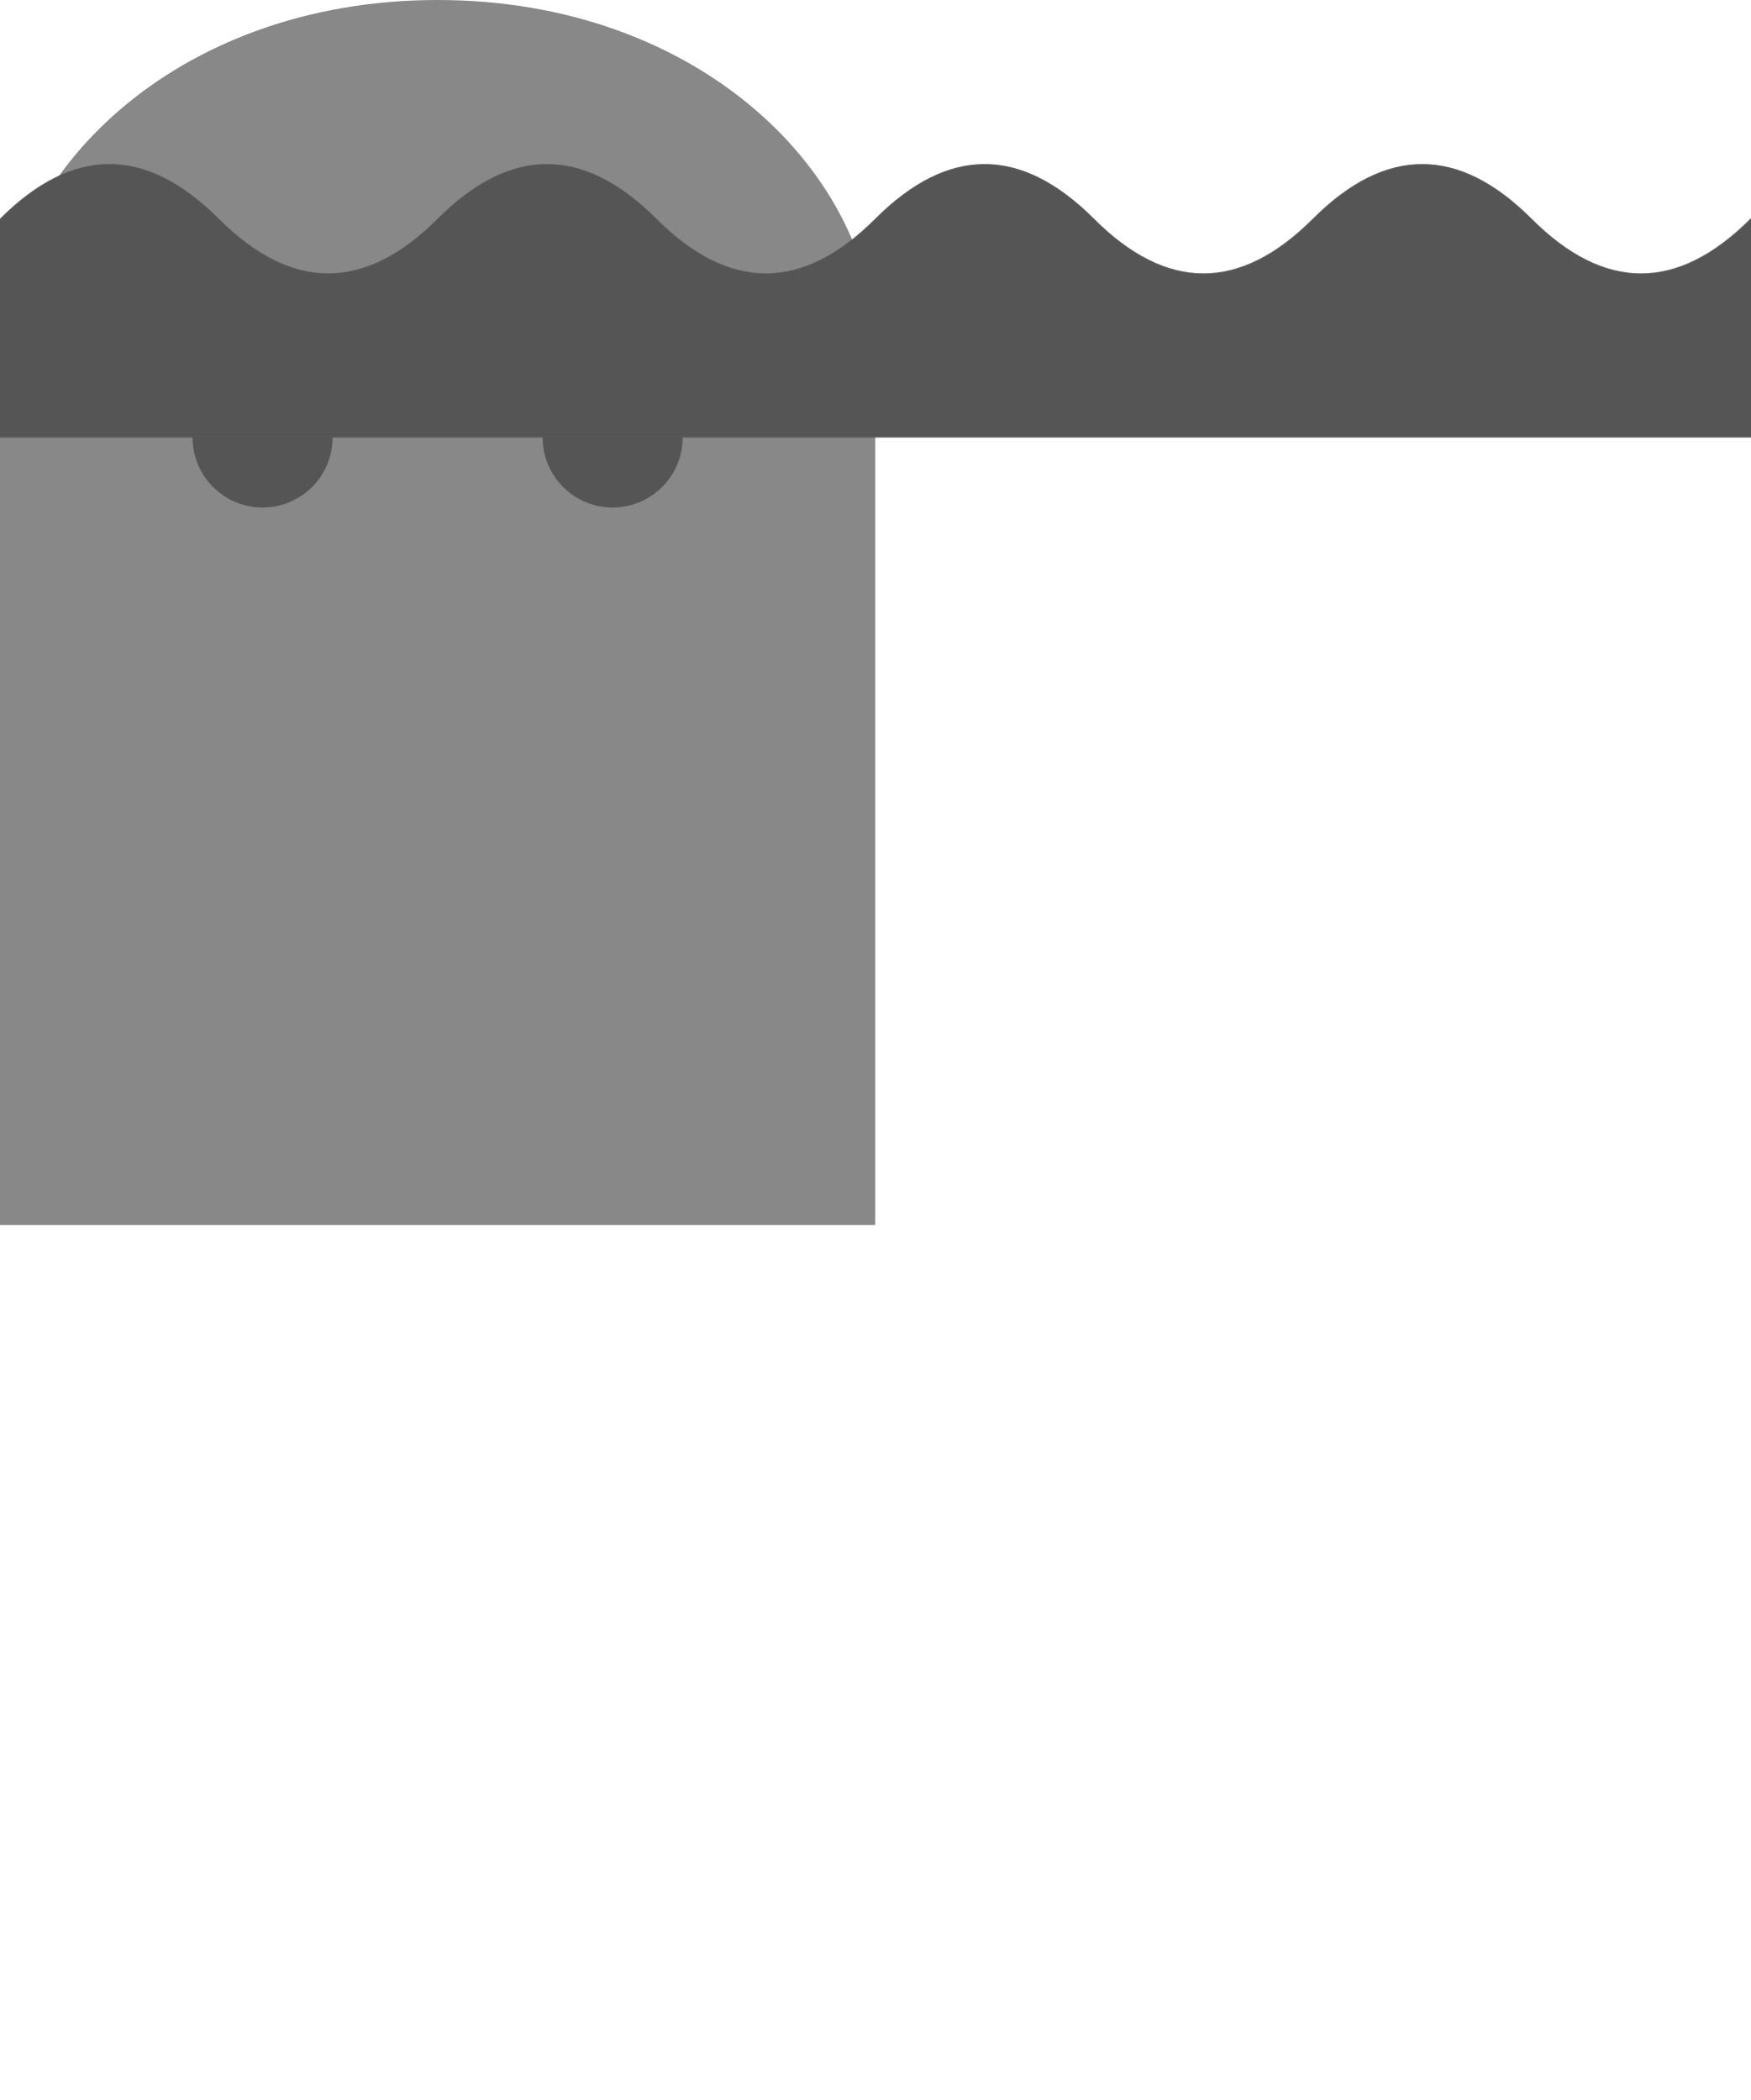
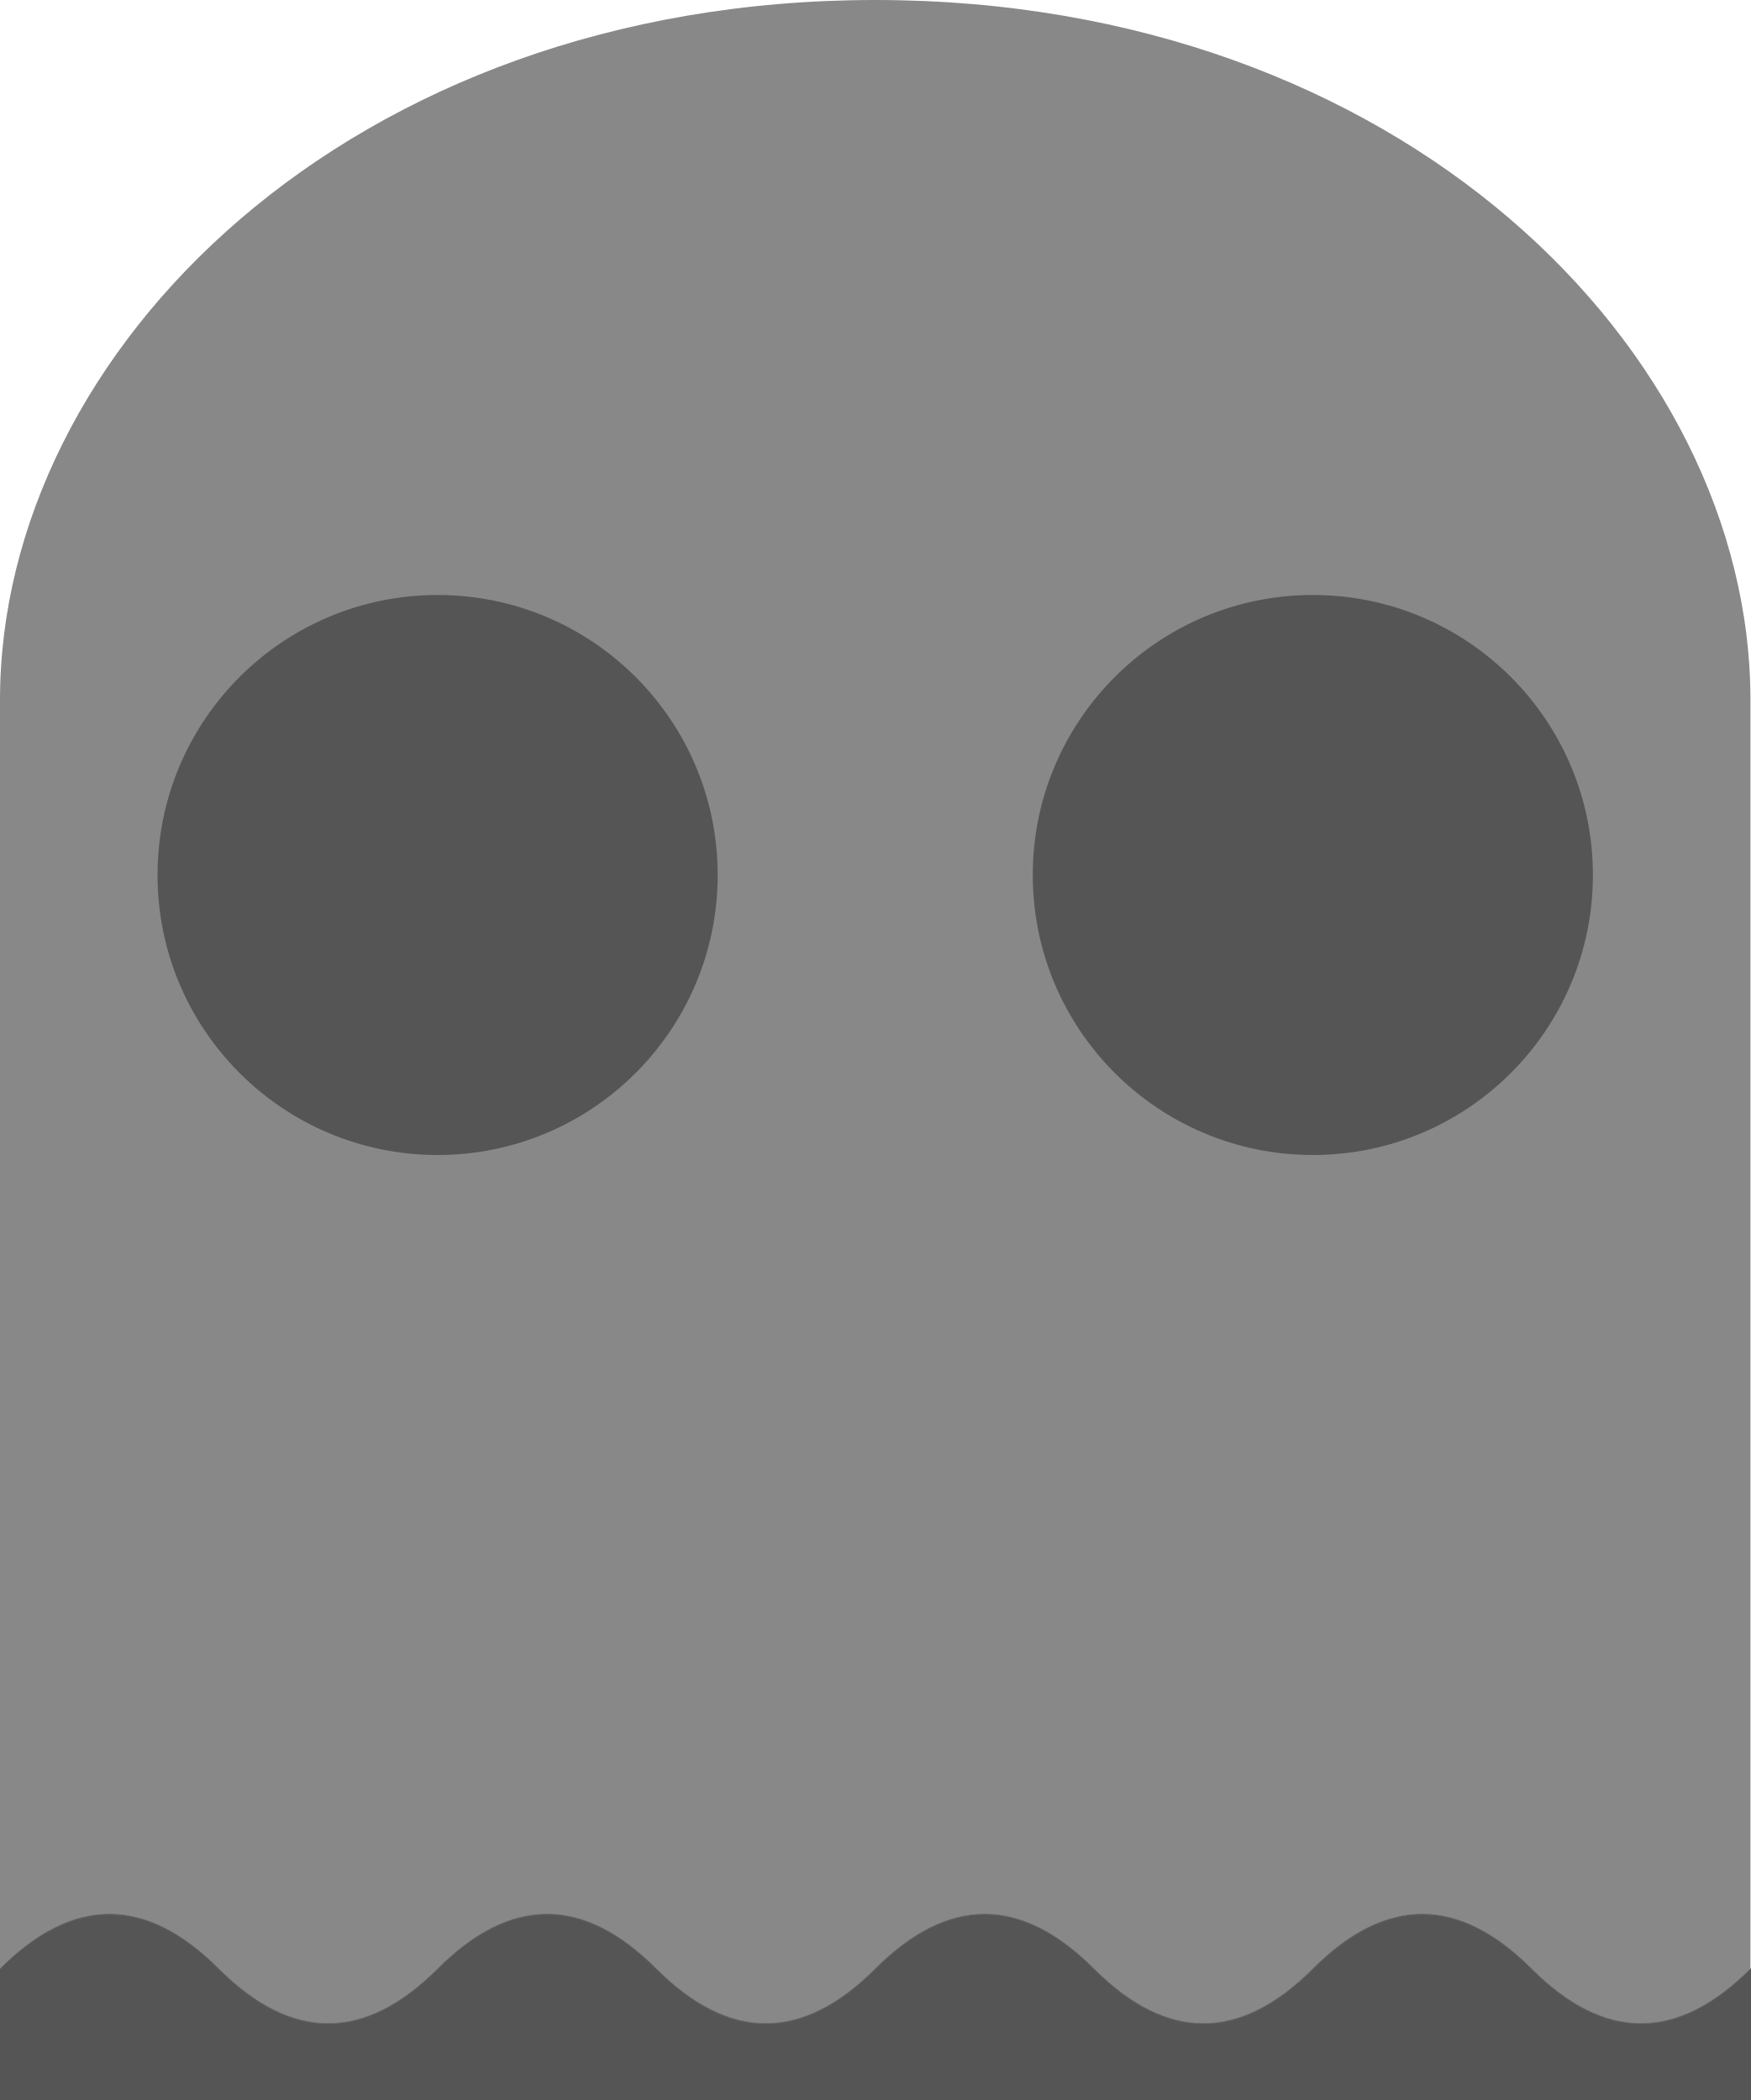
<svg xmlns="http://www.w3.org/2000/svg" width="400" height="480" viewBox="0 0 200 240">
-   <path id="ghost-body" fill="#888" stroke="none" d="     m 0,40     c 0,-20,20,-40,50,-40     c 30,0,50,20,50,40 l0,100     h-100     z" />
-   <circle cx="30" cy="50" r="8" fill="#555" />
-   <circle cx="70" cy="50" r="8" fill="#555" />
+   <path id="ghost-body" fill="#888" stroke="none" d="     m 0,80     c 0,-40,40,-80,100,-80     c 60,0,100,40,100,80     v 200     h -200     z" />
+   <circle cx="50" cy="100" r="32" fill="#555" />
+   <circle cx="150" cy="100" r="32" fill="#555" />
  <defs>
    <pattern id="wavePattern" x="0" y="0" width="50" height="100" patternUnits="userSpaceOnUse">
      <path fill="#555" stroke="none" d="m0,25 q12.5,-12.5,25,0 q12.5,12.5,25,0 l0,25 l-100,0 z" />
    </pattern>
  </defs>
-   <rect id="waveContainer" x="-100" y="0" width="400" height="100" fill="url(#wavePattern)" />
+   <rect id="waveContainer" x="-100" y="200" width="400" height="100" fill="url(#wavePattern)" />
  <style>
    @keyframes moveWave {
      0% { transform: translateX(0); }
      100% { transform: translateX(100px); }
    }
    #waveContainer {
      animation: moveWave 2s linear infinite;
    }
  </style>
</svg>
